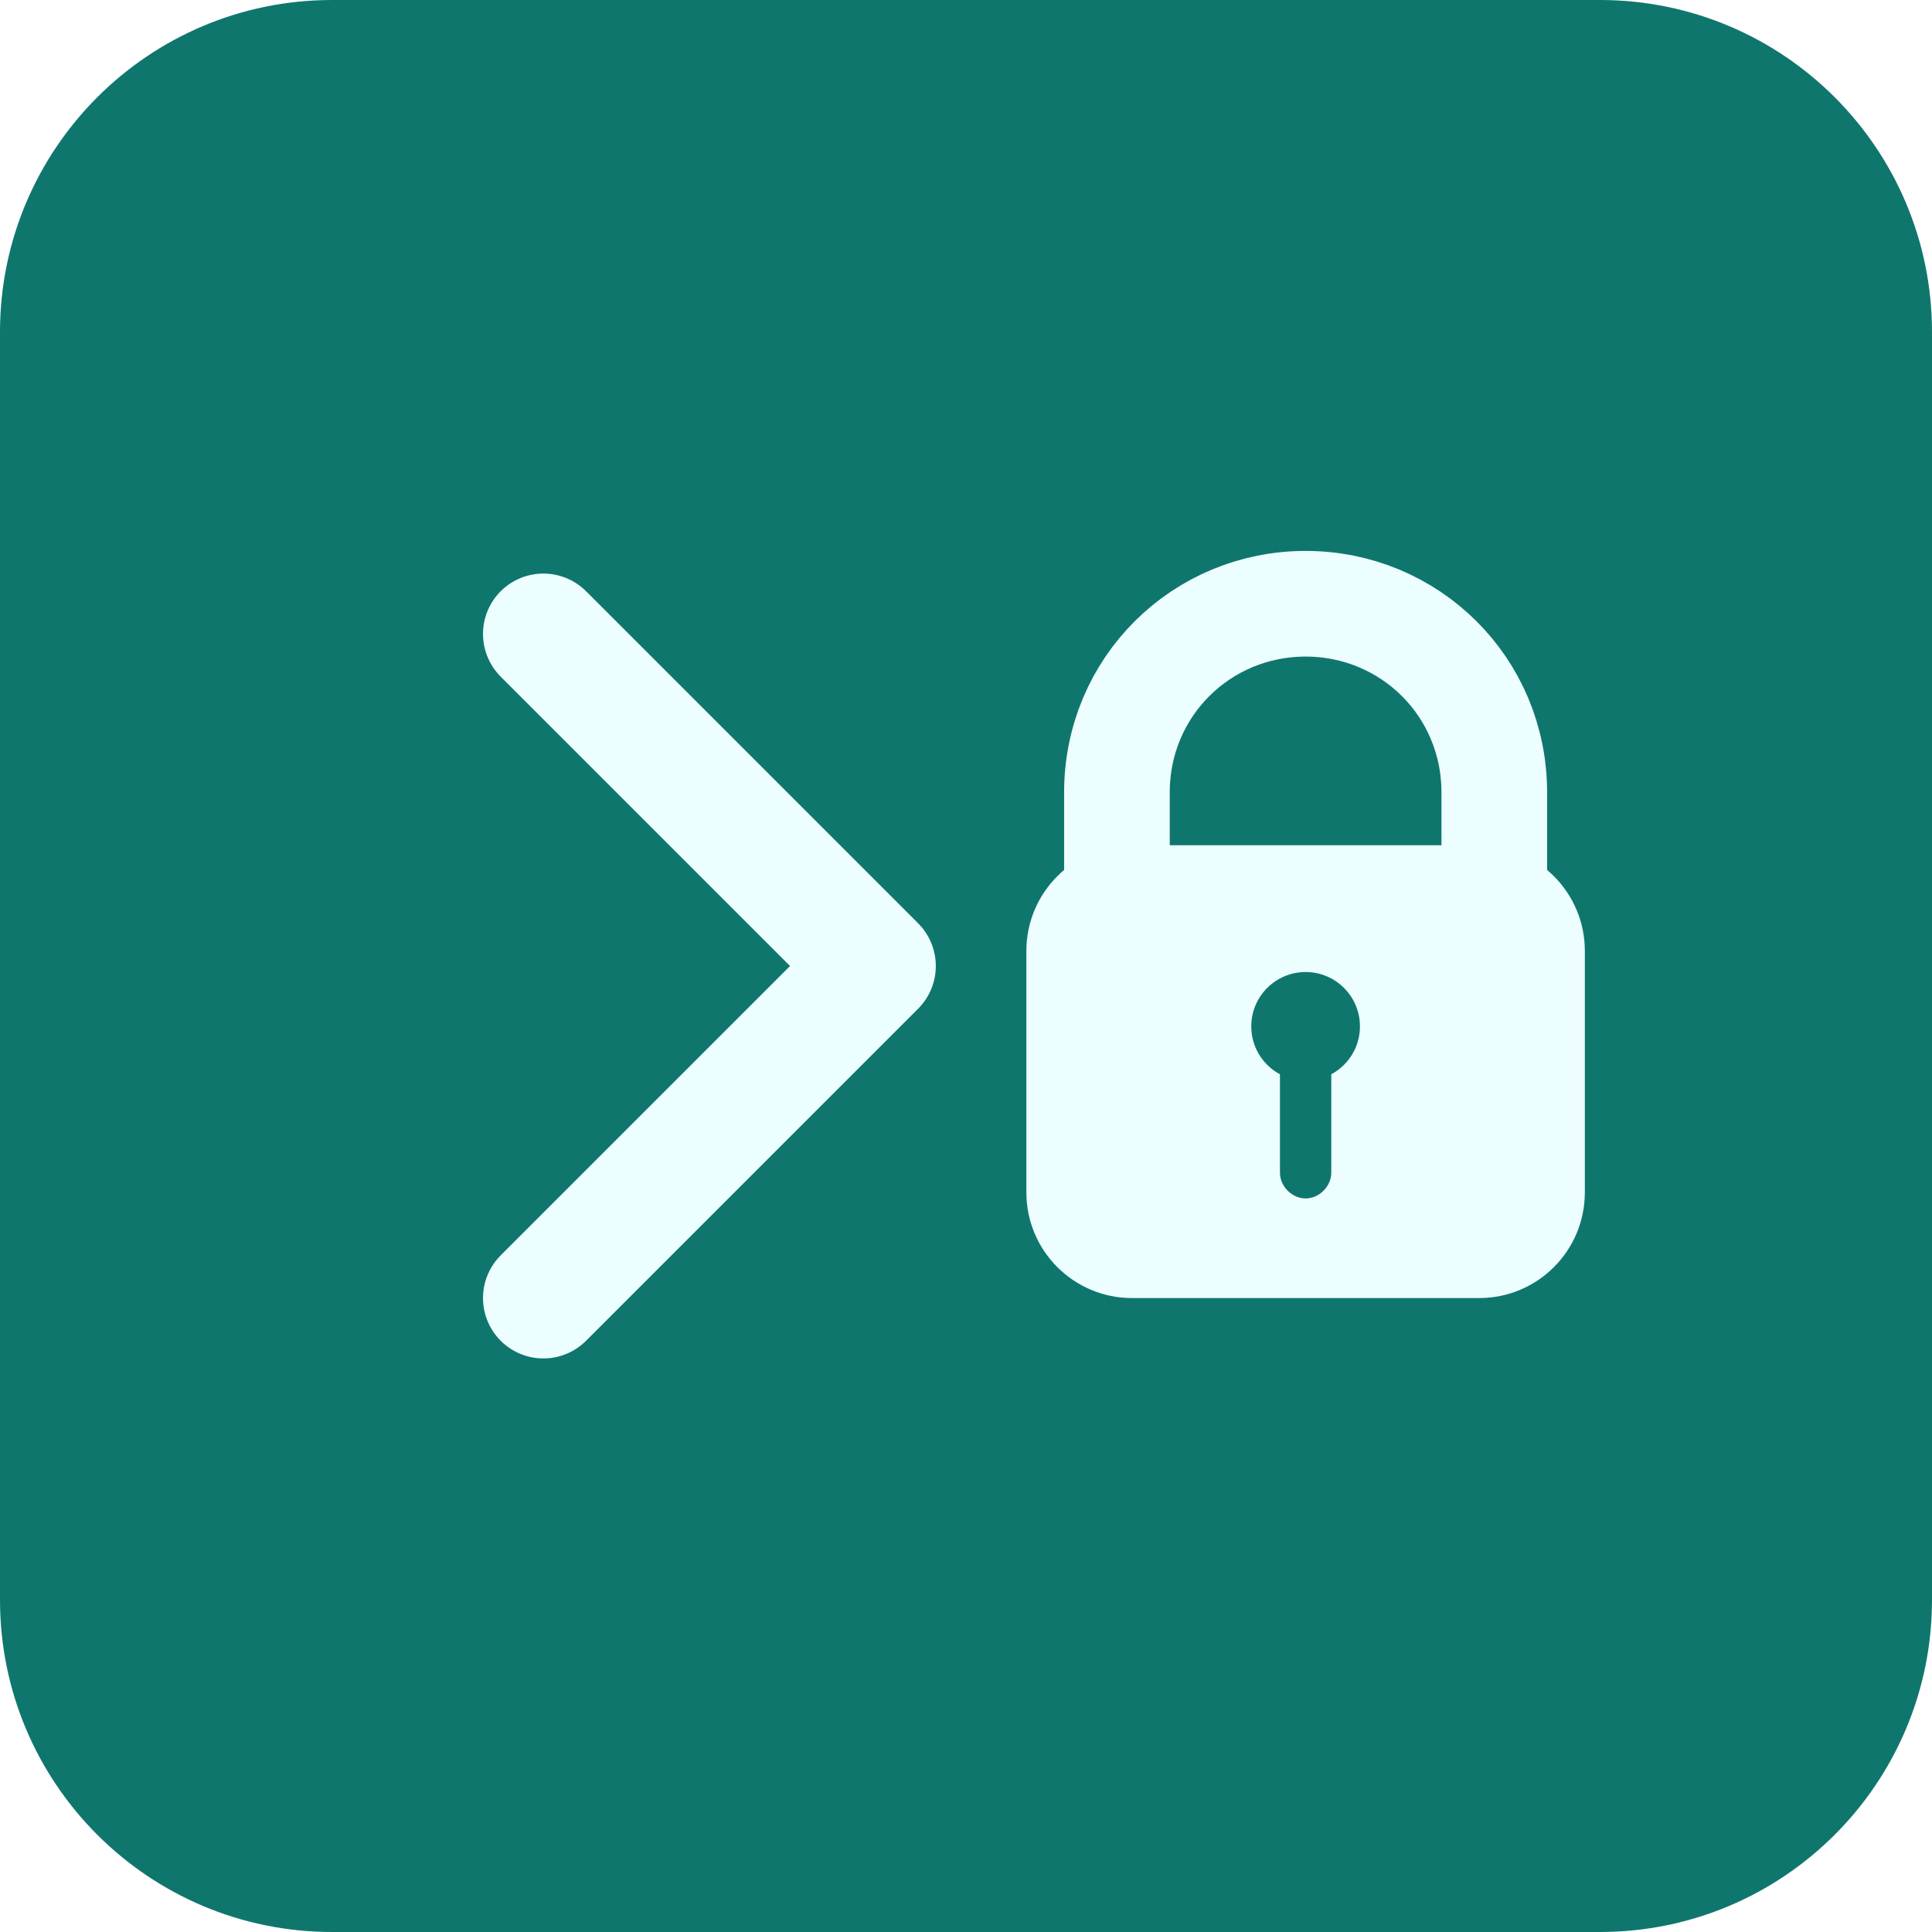
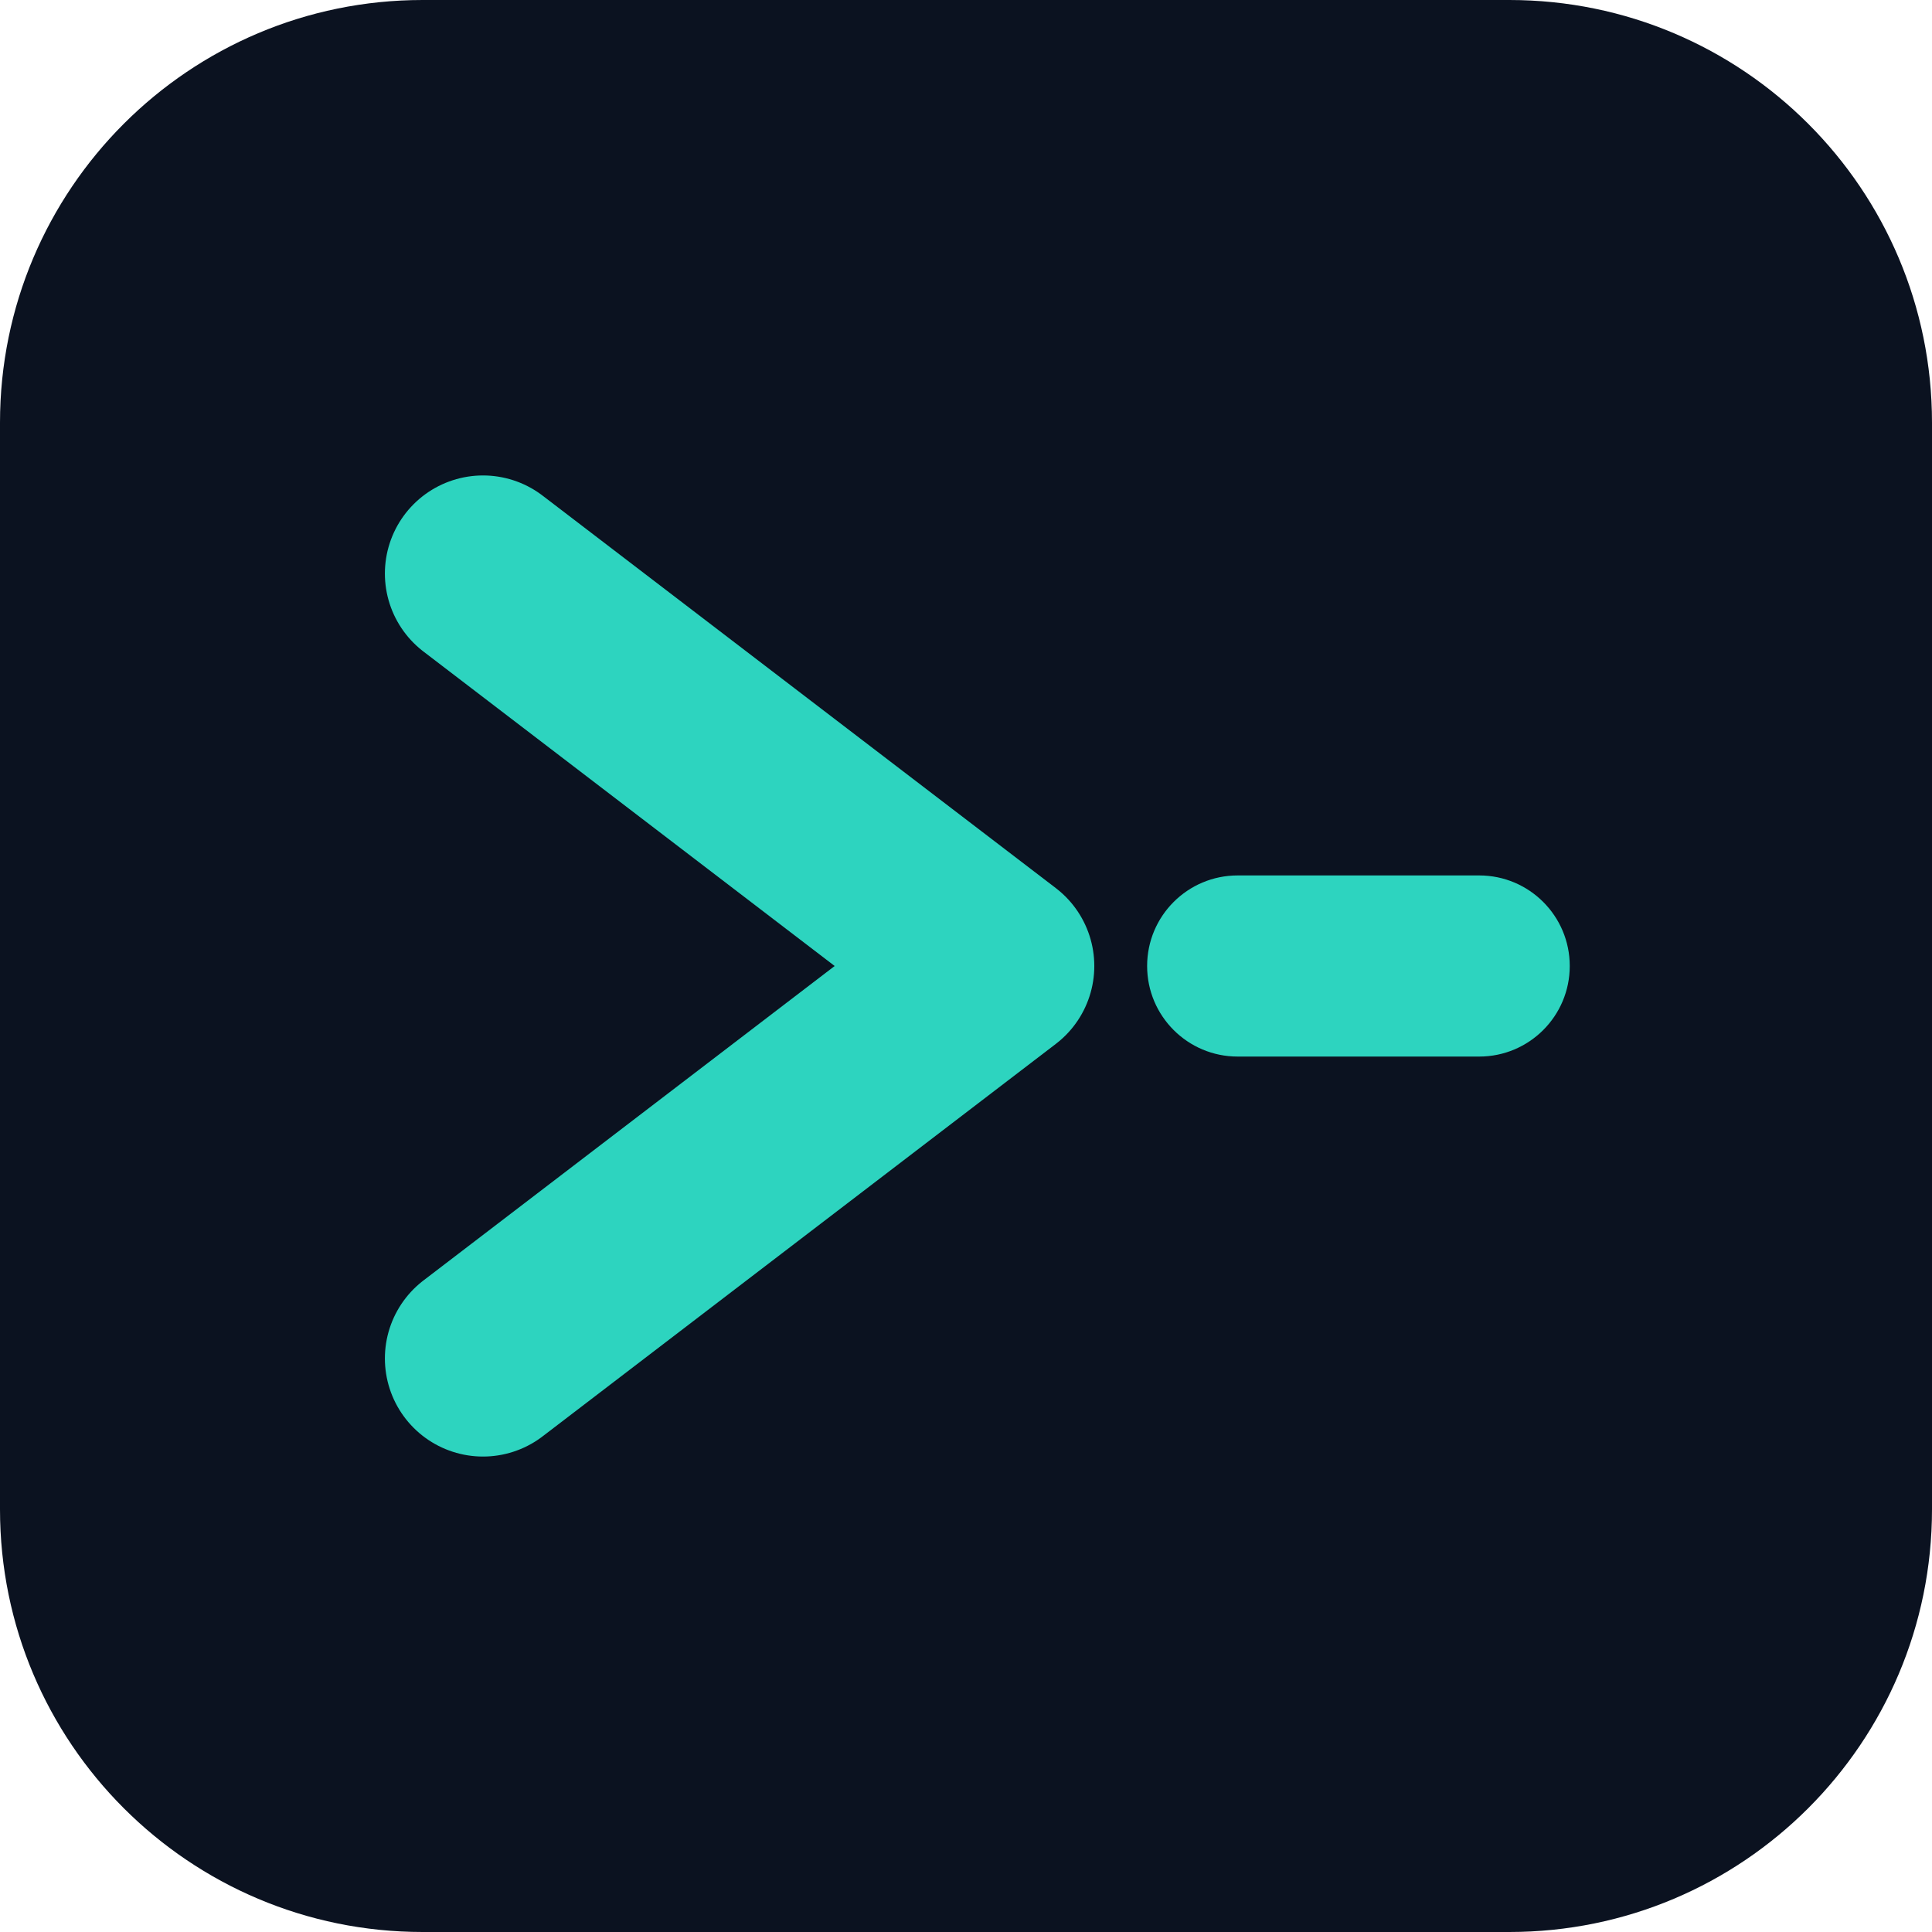
<svg xmlns="http://www.w3.org/2000/svg" viewBox="0 0 128 128" role="img" aria-label="SSHyar">
-   <rect width="128" height="128" rx="22" fill="#0f766e" />
-   <path d="M36 42 L58 64 L36 86" fill="none" stroke="#ecfeff" stroke-width="8" stroke-linecap="round" stroke-linejoin="round" />
-   <path d="M74 58 V52.5 C74 45.5 79.6 40 86.5 40 C93.4 40 99 45.5 99 52.5 V58" fill="none" stroke="#ecfeff" stroke-width="7" stroke-linecap="round" />
-   <rect x="68" y="56" width="37" height="30" rx="7" fill="#ecfeff" />
-   <circle cx="86.5" cy="68" r="3.6" fill="#0f766e" />
-   <path d="M84.8 70.5 h3.4 v7.2 c0 .9-.8 1.7-1.7 1.7s-1.7-.8-1.7-1.7z" fill="#0f766e" />
+   <rect width="128" height="128" rx="28" fill="#0B1220" />
+   <path d="M32 38 L66 64 L32 90" fill="none" stroke="#2DD4BF" stroke-width="13" stroke-linecap="round" stroke-linejoin="round" />
+   <rect x="76" y="58" width="28" height="12" rx="6" fill="#2DD4BF" />
</svg>
